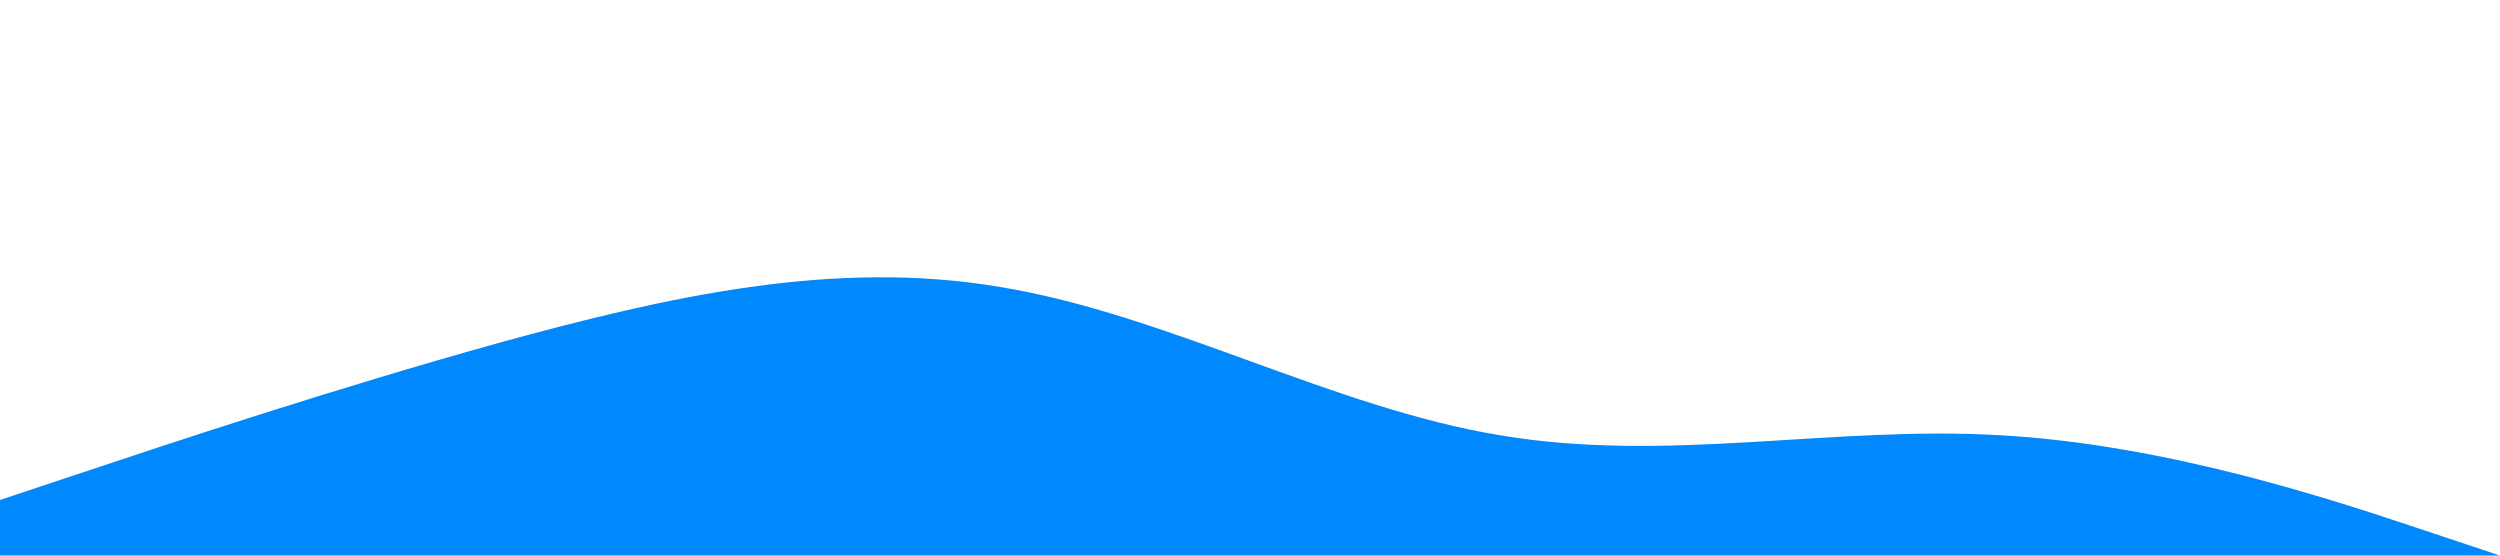
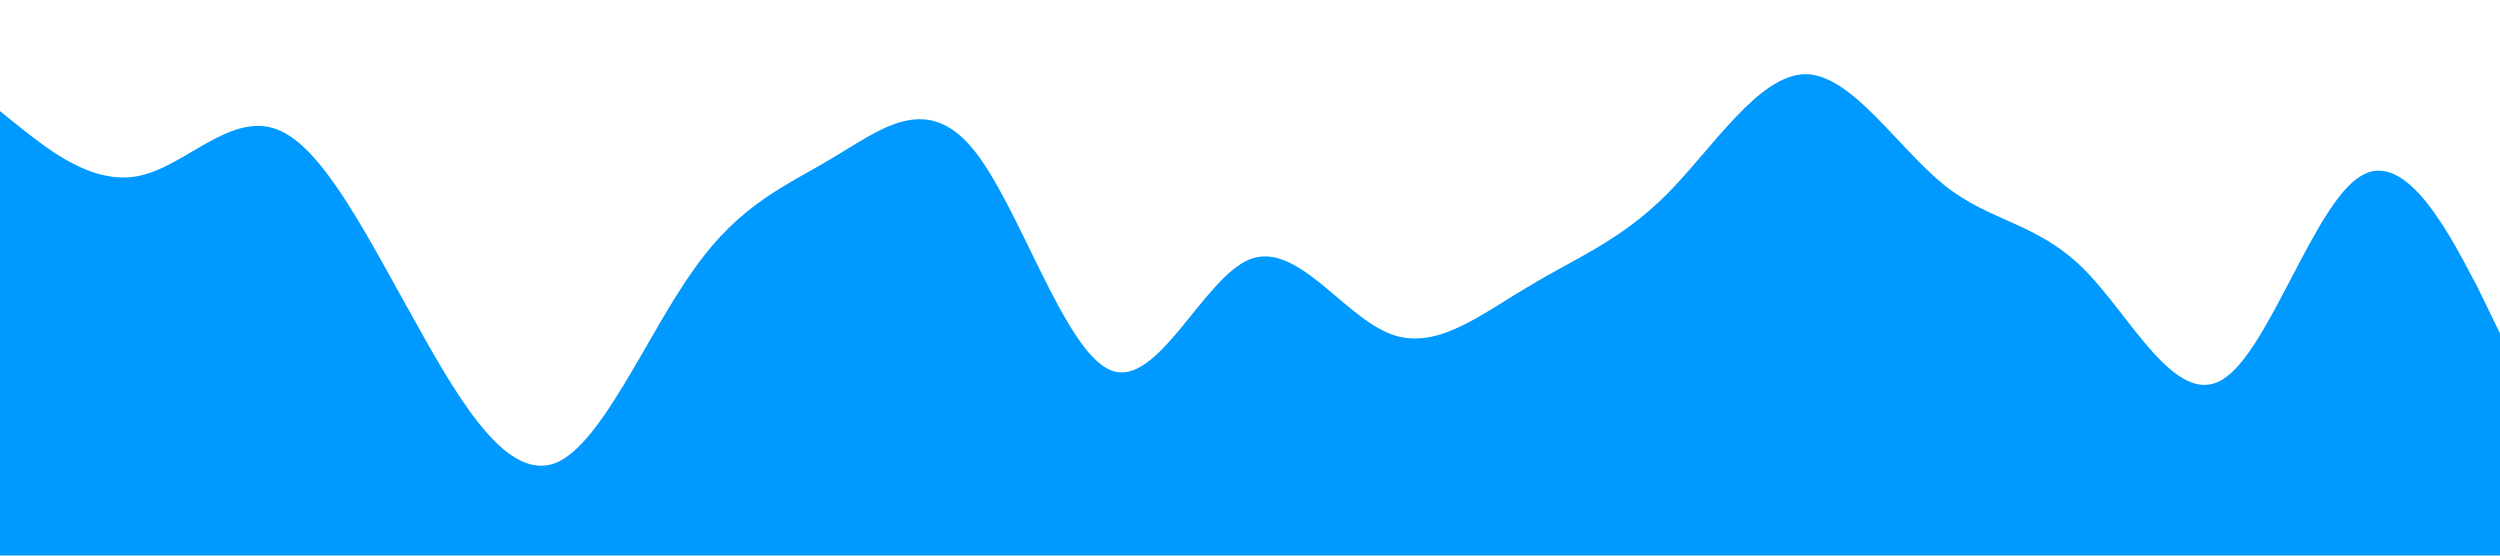
<svg xmlns="http://www.w3.org/2000/svg" viewBox="0 0 1440 320">
-   <path fill="#0088ff" fill-opacity="1" d="M0,288L48,272C96,256,192,224,288,197.3C384,171,480,149,576,165.3C672,181,768,235,864,250.7C960,267,1056,245,1152,250.7C1248,256,1344,288,1392,304L1440,320L1440,320L1392,320C1344,320,1248,320,1152,320C1056,320,960,320,864,320C768,320,672,320,576,320C480,320,384,320,288,320C192,320,96,320,48,320L0,320Z" />
+   <path fill="#0099ff" fill-opacity="1" d="M0,64L13.3,74.7C26.7,85,53,107,80,101.3C106.7,96,133,64,160,74.7C186.7,85,213,139,240,186.7C266.7,235,293,277,320,266.7C346.7,256,373,192,400,154.7C426.7,117,453,107,480,90.7C506.7,75,533,53,560,85.3C586.7,117,613,203,640,213.3C666.7,224,693,160,720,149.3C746.7,139,773,181,800,192C826.7,203,853,181,880,165.3C906.7,149,933,139,960,112C986.7,85,1013,43,1040,42.7C1066.7,43,1093,85,1120,106.7C1146.7,128,1173,128,1200,154.7C1226.7,181,1253,235,1280,218.7C1306.7,203,1333,117,1360,101.3C1386.7,85,1413,139,1427,165.3L1440,192L1440,320L1426.7,320C1413.3,320,1387,320,1360,320C1333.3,320,1307,320,1280,320C1253.3,320,1227,320,1200,320C1173.3,320,1147,320,1120,320C1093.3,320,1067,320,1040,320C1013.3,320,987,320,960,320C933.3,320,907,320,880,320C853.3,320,827,320,800,320C773.3,320,747,320,720,320C693.3,320,667,320,640,320C613.3,320,587,320,560,320C533.3,320,507,320,480,320C453.3,320,427,320,400,320C373.3,320,347,320,320,320C293.3,320,267,320,240,320C213.3,320,187,320,160,320C133.3,320,107,320,80,320C53.3,320,27,320,13,320L0,320Z" />
</svg>
